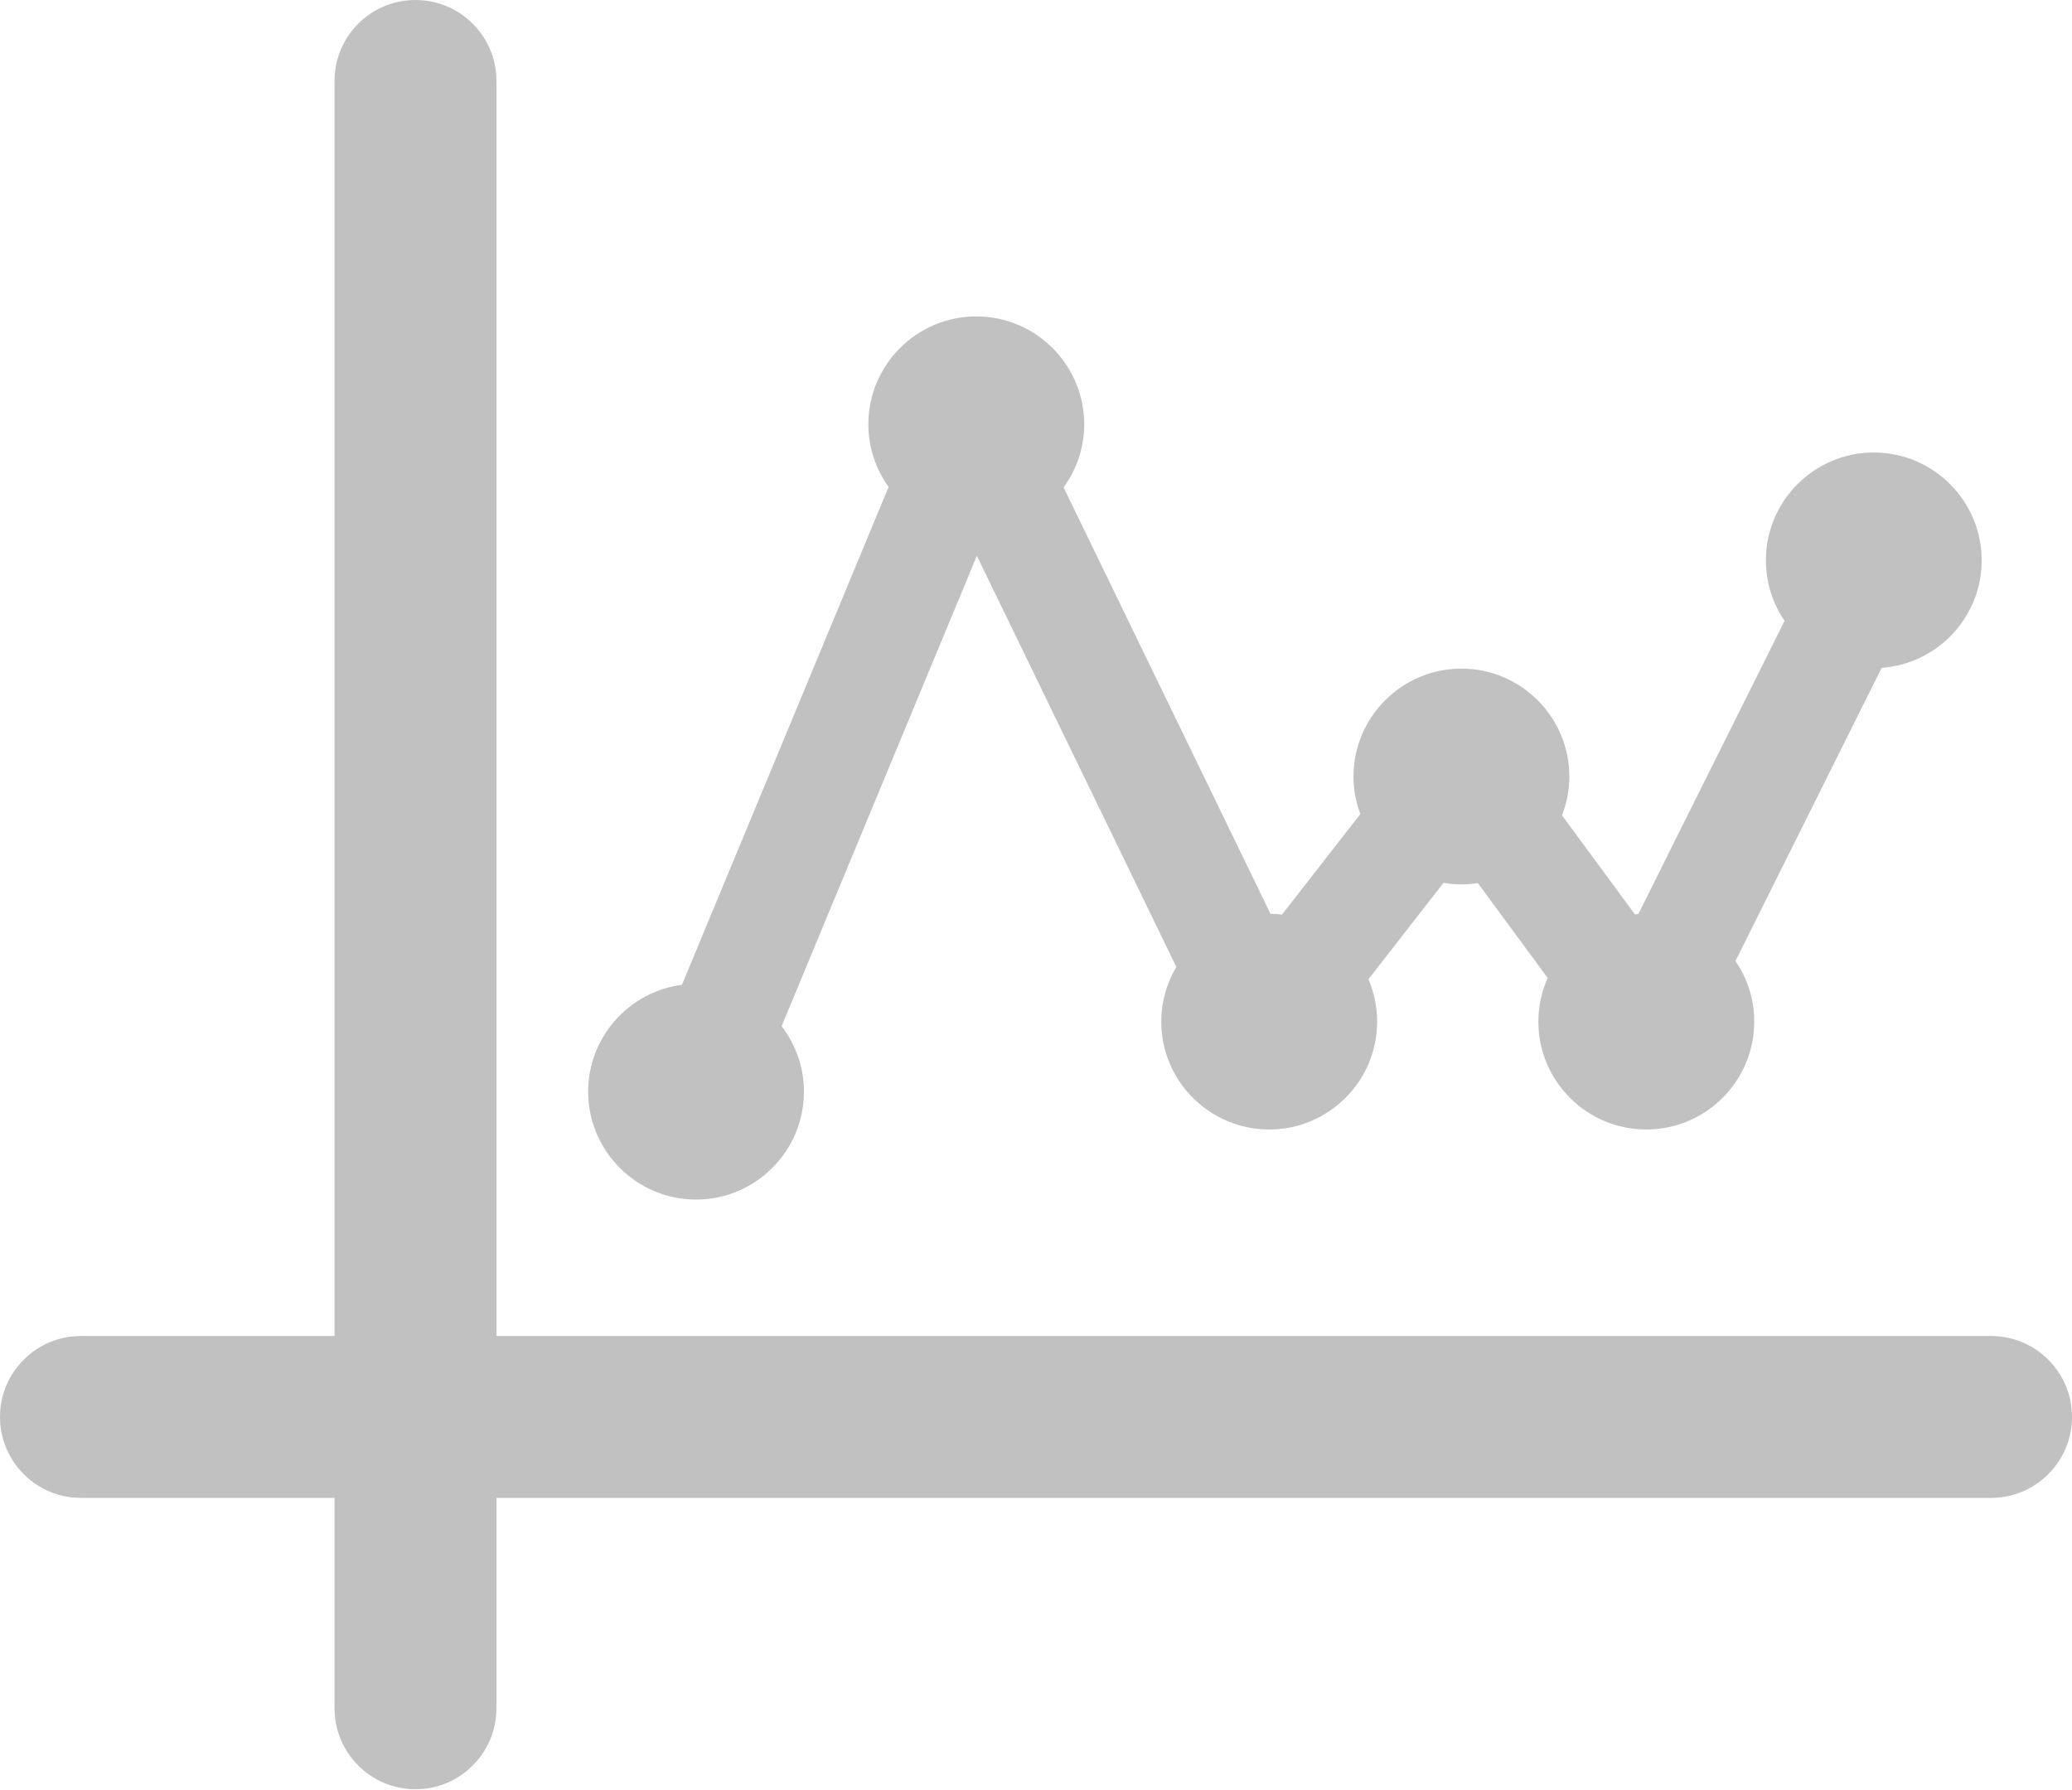
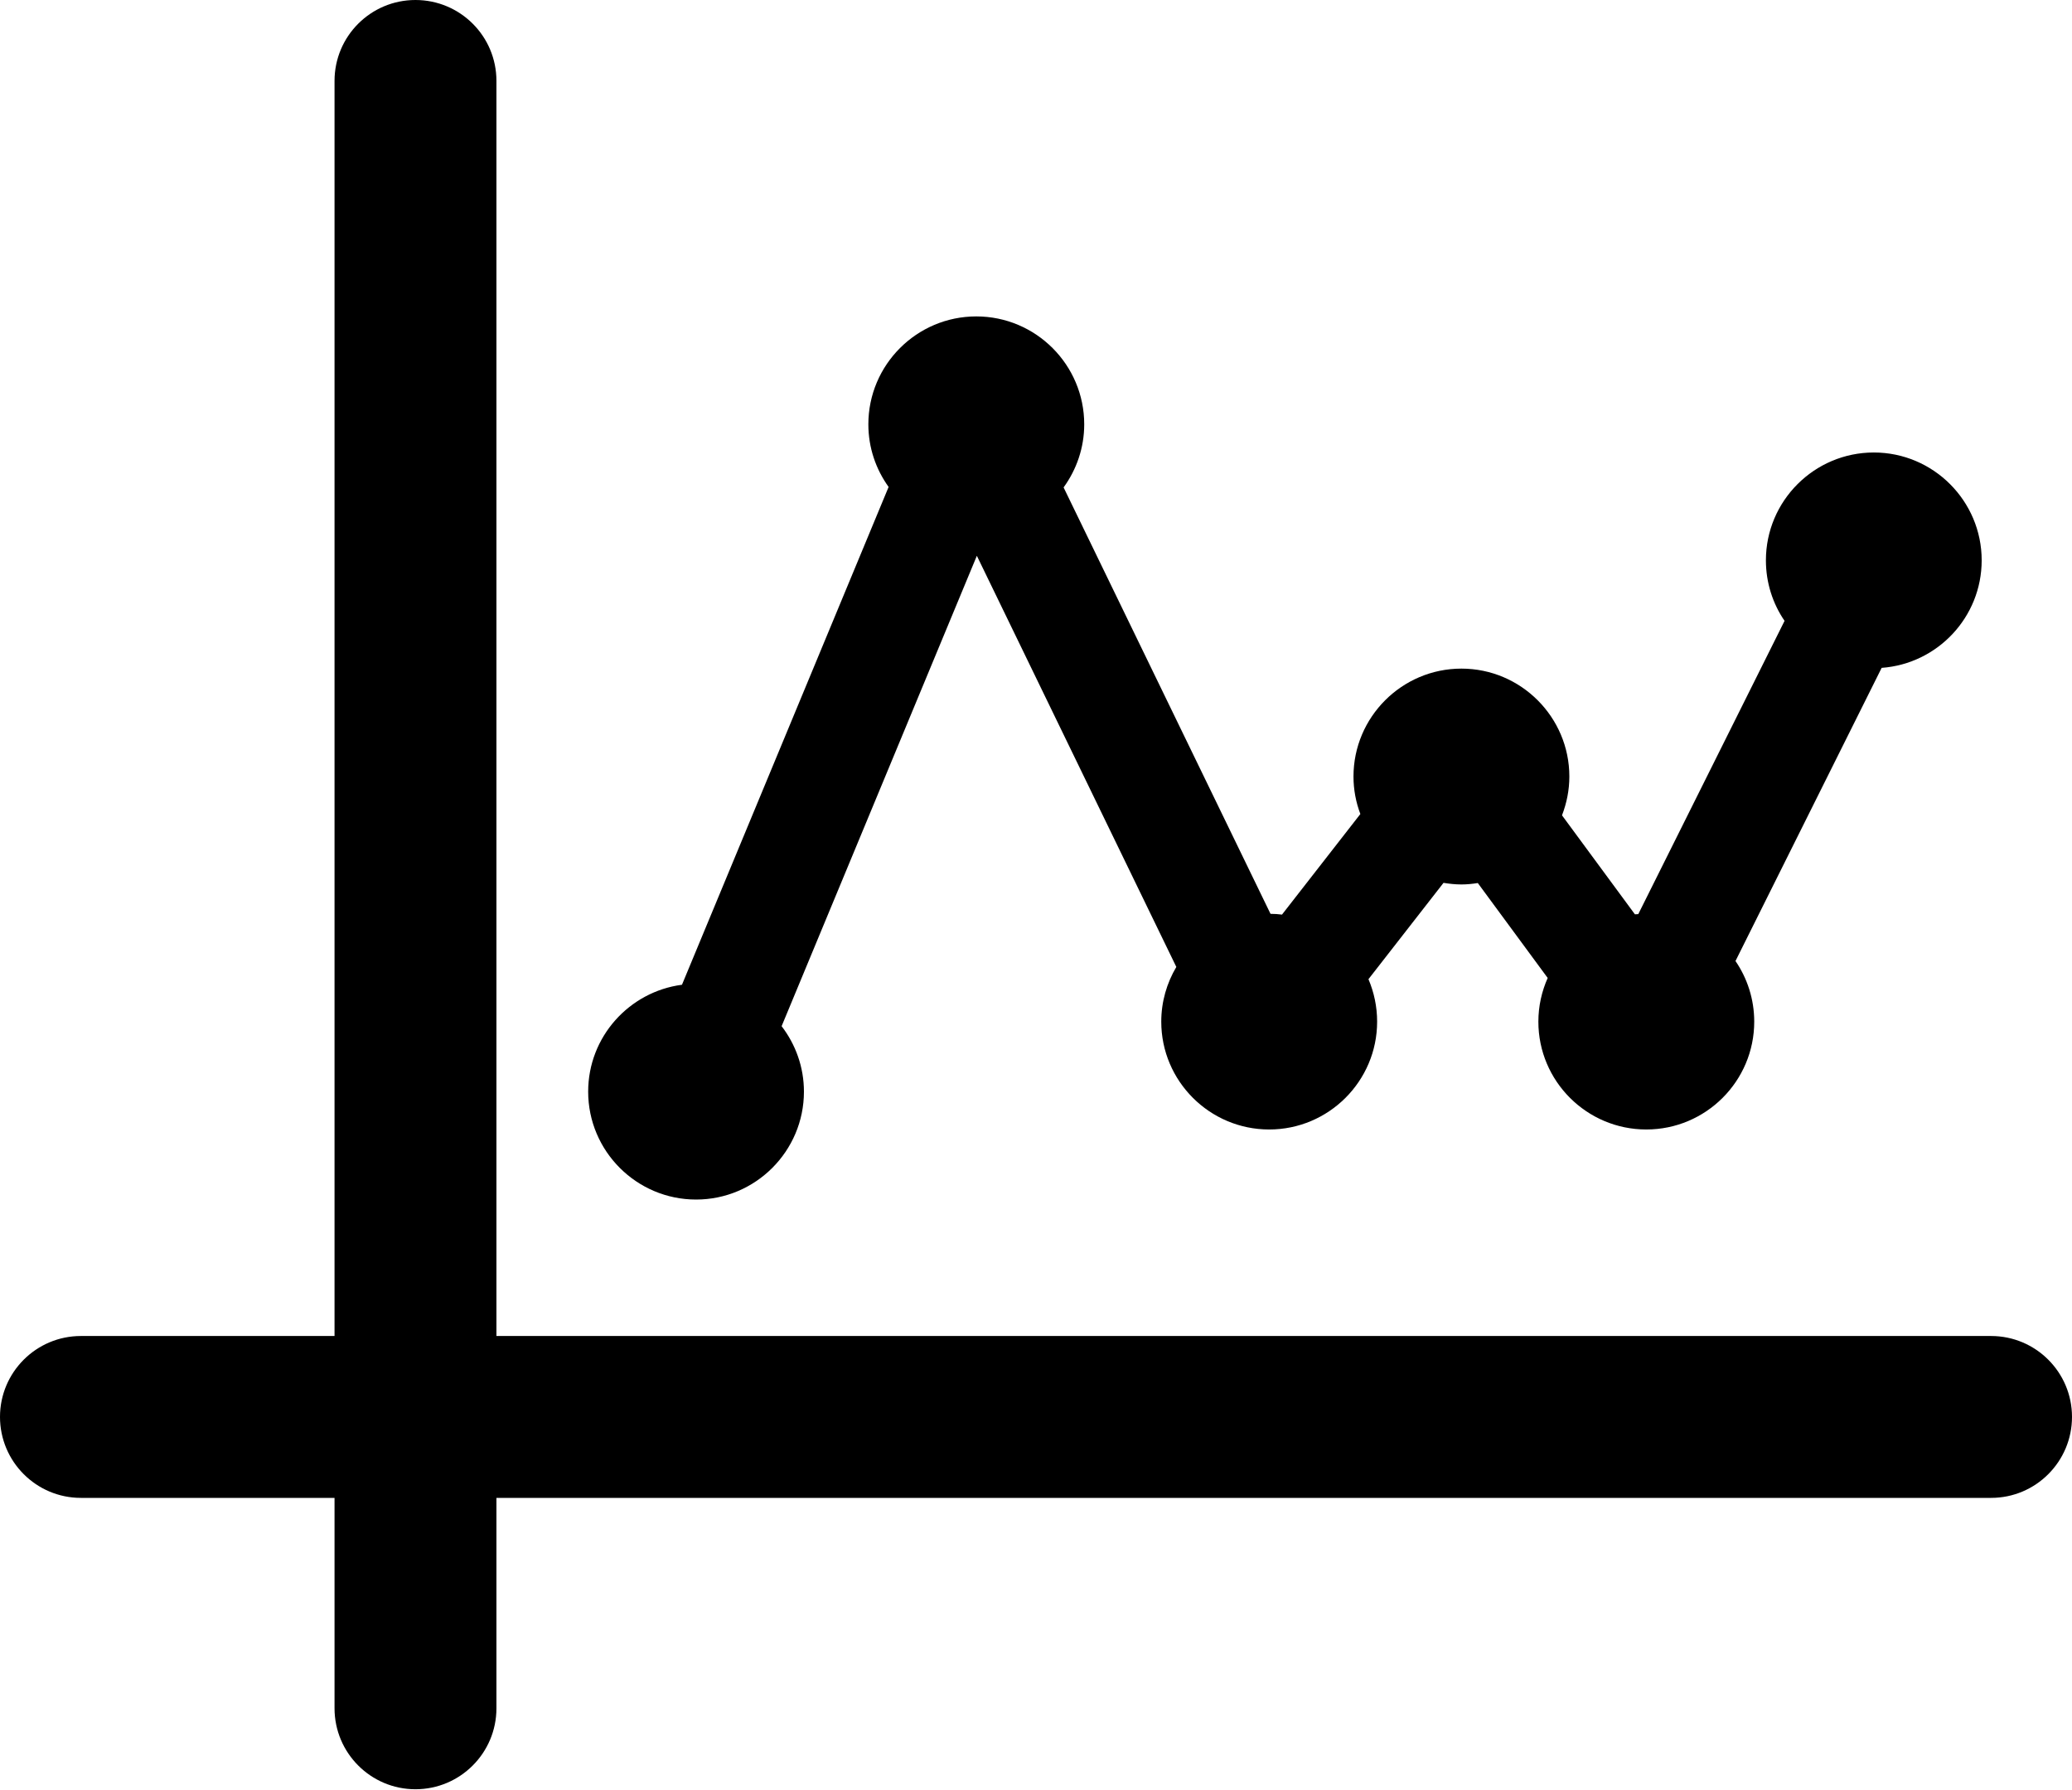
<svg xmlns="http://www.w3.org/2000/svg" width="22px" height="19px">
-   <path fill-rule="evenodd" fill="rgb(193, 193, 193)" d="M21.141,15.906 L5.271,15.906 L5.271,18.140 C5.271,18.615 4.886,19.000 4.411,19.000 C3.937,19.000 3.552,18.615 3.552,18.140 L3.552,15.906 L0.859,15.906 C0.385,15.906 -0.000,15.521 -0.000,15.046 C-0.000,14.572 0.385,14.187 0.859,14.187 L3.552,14.187 L3.552,0.859 C3.552,0.384 3.937,-0.000 4.411,-0.000 C4.886,-0.000 5.271,0.384 5.271,0.859 L5.271,14.187 L21.141,14.187 C21.615,14.187 22.000,14.572 22.000,15.046 C22.000,15.521 21.615,15.906 21.141,15.906 ZM19.979,7.092 L18.427,10.205 C18.552,10.388 18.626,10.610 18.626,10.849 C18.626,11.481 18.112,11.994 17.480,11.994 C16.848,11.994 16.334,11.481 16.334,10.849 C16.334,10.684 16.370,10.527 16.433,10.385 L15.691,9.377 C15.634,9.386 15.576,9.392 15.517,9.392 C15.452,9.392 15.389,9.385 15.327,9.375 L14.530,10.398 C14.589,10.537 14.622,10.689 14.622,10.849 C14.622,11.480 14.108,11.994 13.476,11.994 C12.844,11.994 12.330,11.480 12.330,10.849 C12.330,10.637 12.389,10.438 12.490,10.268 L10.372,5.902 L8.299,10.897 C8.447,11.090 8.536,11.331 8.536,11.592 C8.536,12.224 8.022,12.738 7.391,12.738 C6.759,12.738 6.245,12.224 6.245,11.592 C6.245,11.011 6.680,10.531 7.241,10.457 L9.435,5.171 C9.300,4.983 9.220,4.754 9.220,4.506 C9.220,3.874 9.734,3.360 10.366,3.360 C10.998,3.360 11.512,3.874 11.512,4.506 C11.512,4.756 11.430,4.987 11.293,5.176 L13.490,9.704 C13.531,9.704 13.572,9.707 13.612,9.712 L14.444,8.644 C14.397,8.520 14.371,8.386 14.371,8.246 C14.371,7.615 14.885,7.100 15.517,7.100 C16.149,7.100 16.663,7.615 16.663,8.246 C16.663,8.392 16.634,8.530 16.585,8.658 L17.359,9.709 C17.370,9.708 17.383,9.708 17.395,9.707 L18.948,6.593 C18.823,6.410 18.750,6.189 18.750,5.950 C18.750,5.319 19.264,4.805 19.896,4.805 C20.527,4.805 21.041,5.319 21.041,5.950 C21.041,6.554 20.572,7.049 19.979,7.092 Z" />
+   <path fill-rule="evenodd" d="M21.141,15.906 L5.271,15.906 L5.271,18.140 C5.271,18.615 4.886,19.000 4.411,19.000 C3.937,19.000 3.552,18.615 3.552,18.140 L3.552,15.906 L0.859,15.906 C0.385,15.906 -0.000,15.521 -0.000,15.046 C-0.000,14.572 0.385,14.187 0.859,14.187 L3.552,14.187 L3.552,0.859 C3.552,0.384 3.937,-0.000 4.411,-0.000 C4.886,-0.000 5.271,0.384 5.271,0.859 L5.271,14.187 L21.141,14.187 C21.615,14.187 22.000,14.572 22.000,15.046 C22.000,15.521 21.615,15.906 21.141,15.906 ZM19.979,7.092 L18.427,10.205 C18.552,10.388 18.626,10.610 18.626,10.849 C18.626,11.481 18.112,11.994 17.480,11.994 C16.848,11.994 16.334,11.481 16.334,10.849 C16.334,10.684 16.370,10.527 16.433,10.385 L15.691,9.377 C15.634,9.386 15.576,9.392 15.517,9.392 C15.452,9.392 15.389,9.385 15.327,9.375 L14.530,10.398 C14.589,10.537 14.622,10.689 14.622,10.849 C14.622,11.480 14.108,11.994 13.476,11.994 C12.844,11.994 12.330,11.480 12.330,10.849 C12.330,10.637 12.389,10.438 12.490,10.268 L10.372,5.902 L8.299,10.897 C8.447,11.090 8.536,11.331 8.536,11.592 C8.536,12.224 8.022,12.738 7.391,12.738 C6.759,12.738 6.245,12.224 6.245,11.592 C6.245,11.011 6.680,10.531 7.241,10.457 L9.435,5.171 C9.300,4.983 9.220,4.754 9.220,4.506 C9.220,3.874 9.734,3.360 10.366,3.360 C10.998,3.360 11.512,3.874 11.512,4.506 C11.512,4.756 11.430,4.987 11.293,5.176 L13.490,9.704 C13.531,9.704 13.572,9.707 13.612,9.712 L14.444,8.644 C14.397,8.520 14.371,8.386 14.371,8.246 C14.371,7.615 14.885,7.100 15.517,7.100 C16.149,7.100 16.663,7.615 16.663,8.246 C16.663,8.392 16.634,8.530 16.585,8.658 L17.359,9.709 C17.370,9.708 17.383,9.708 17.395,9.707 L18.948,6.593 C18.823,6.410 18.750,6.189 18.750,5.950 C18.750,5.319 19.264,4.805 19.896,4.805 C20.527,4.805 21.041,5.319 21.041,5.950 C21.041,6.554 20.572,7.049 19.979,7.092 Z" />
</svg>
